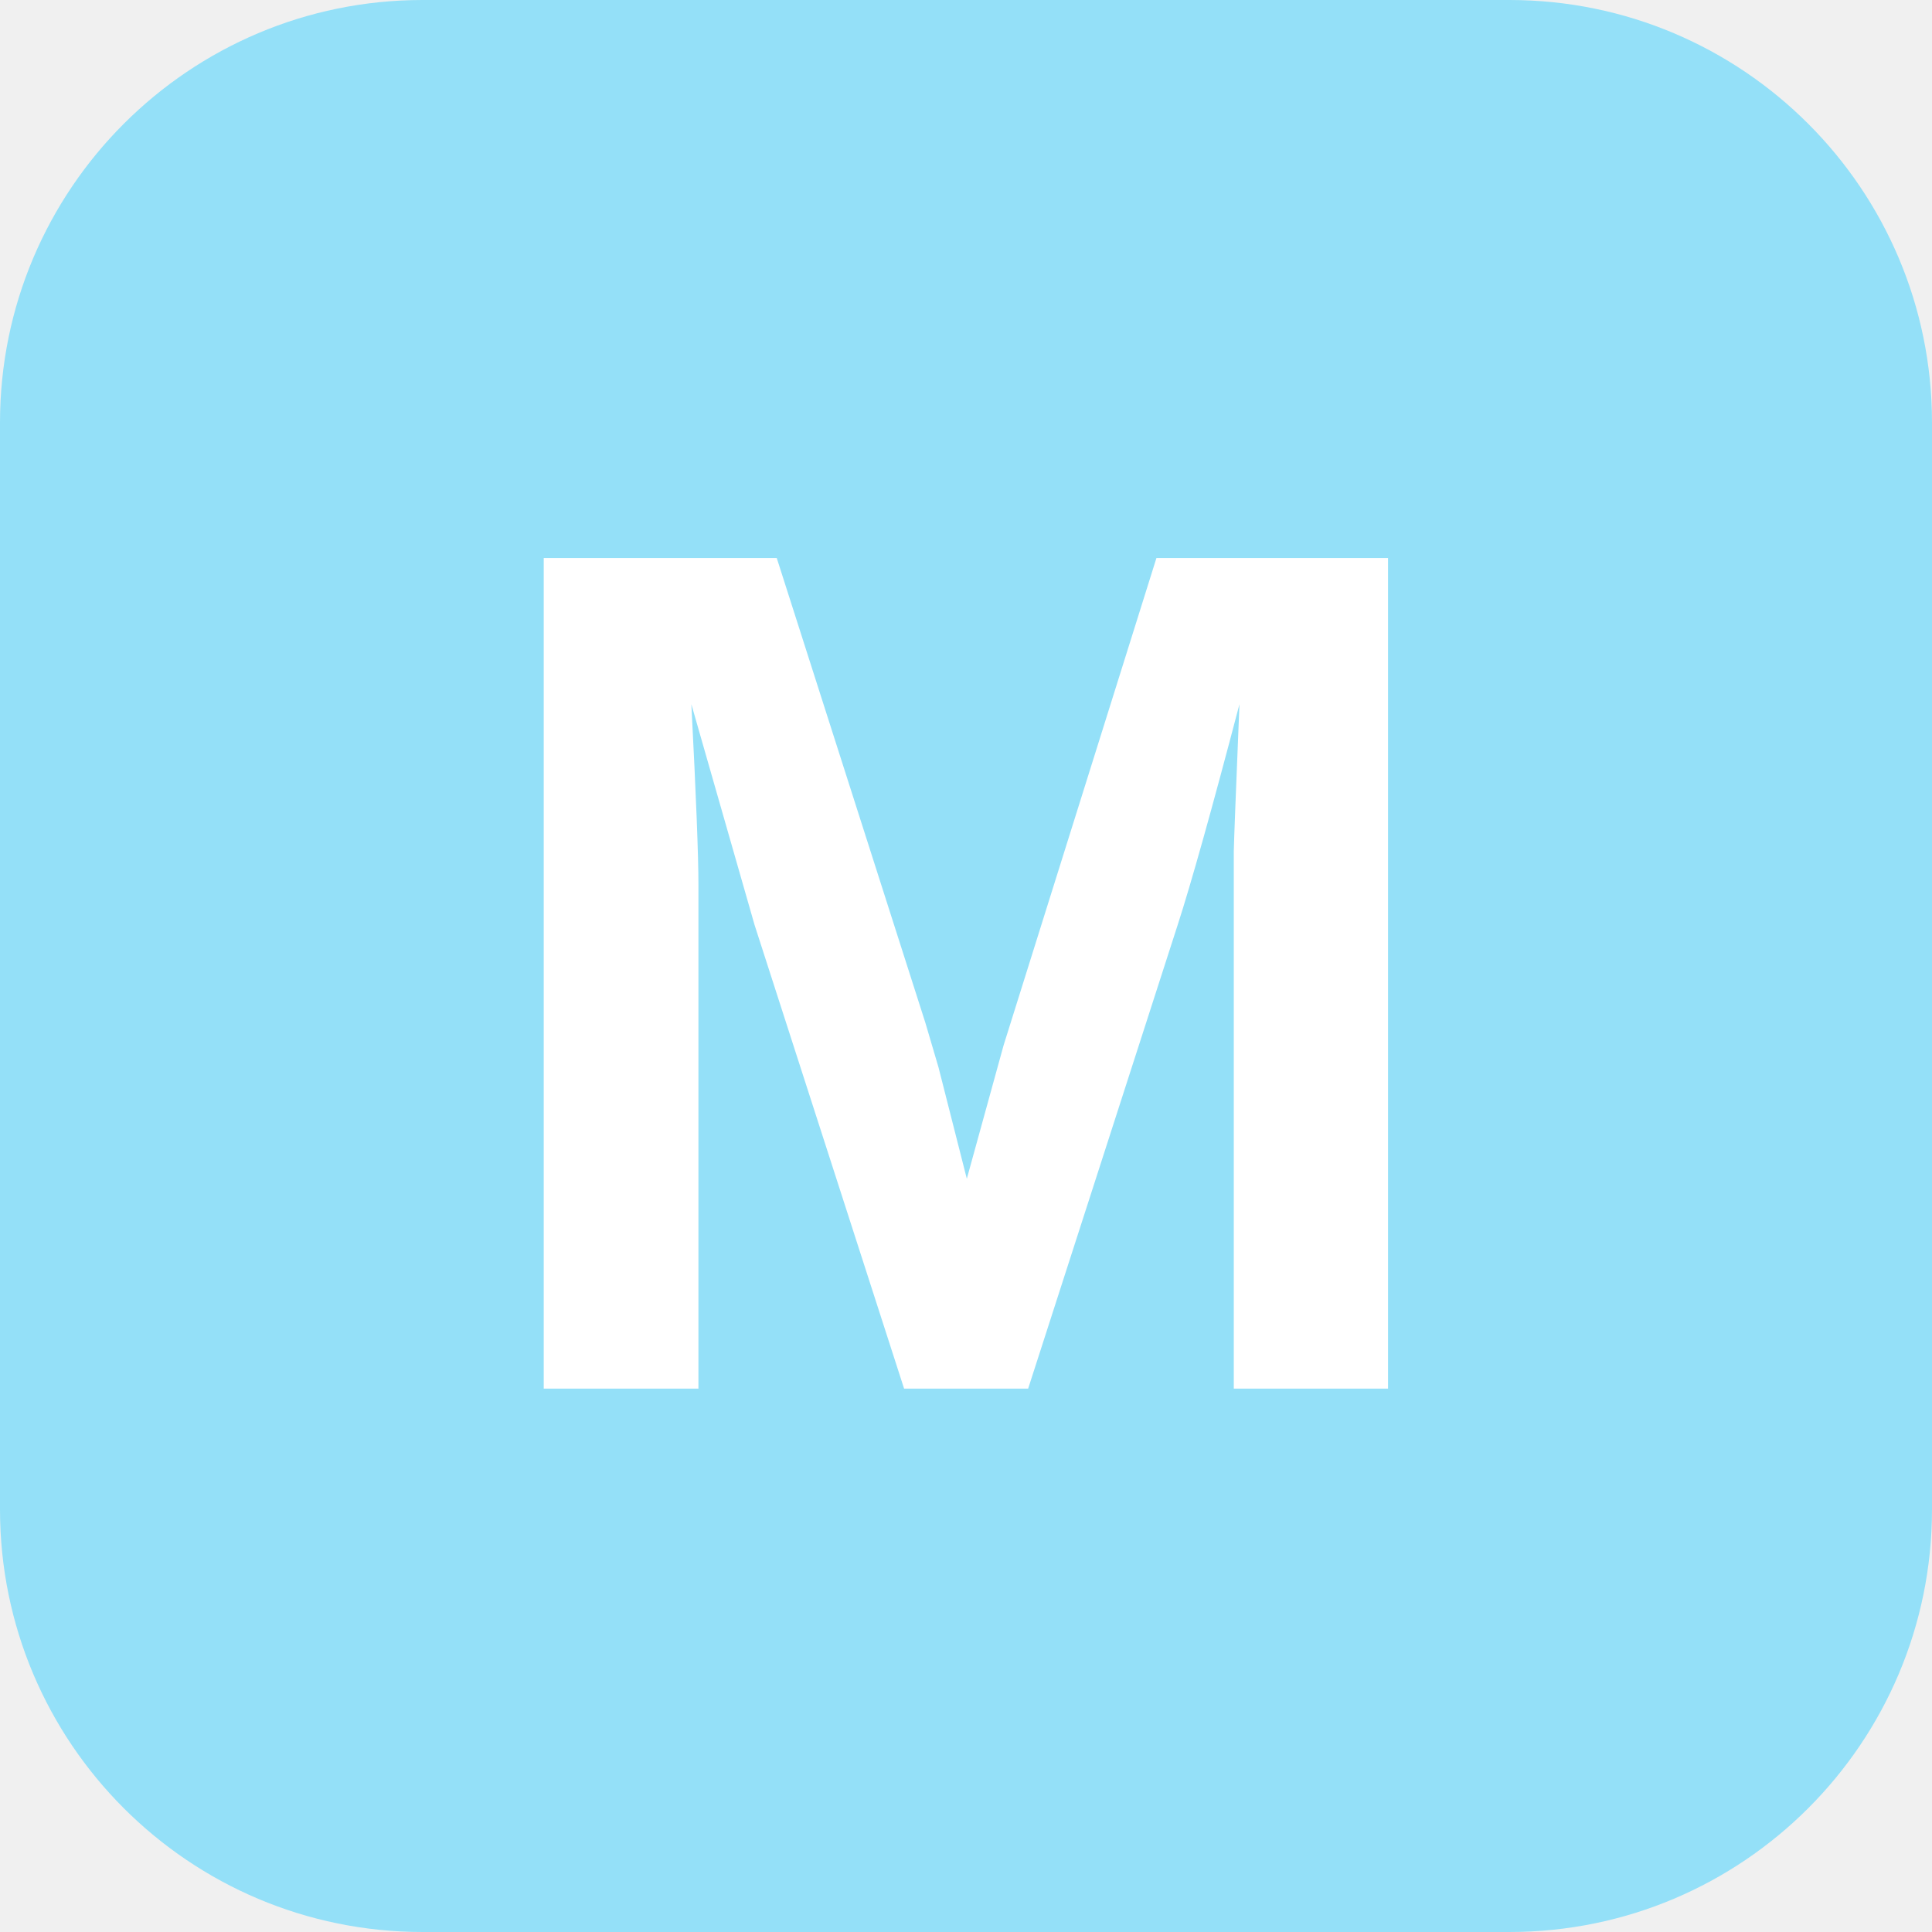
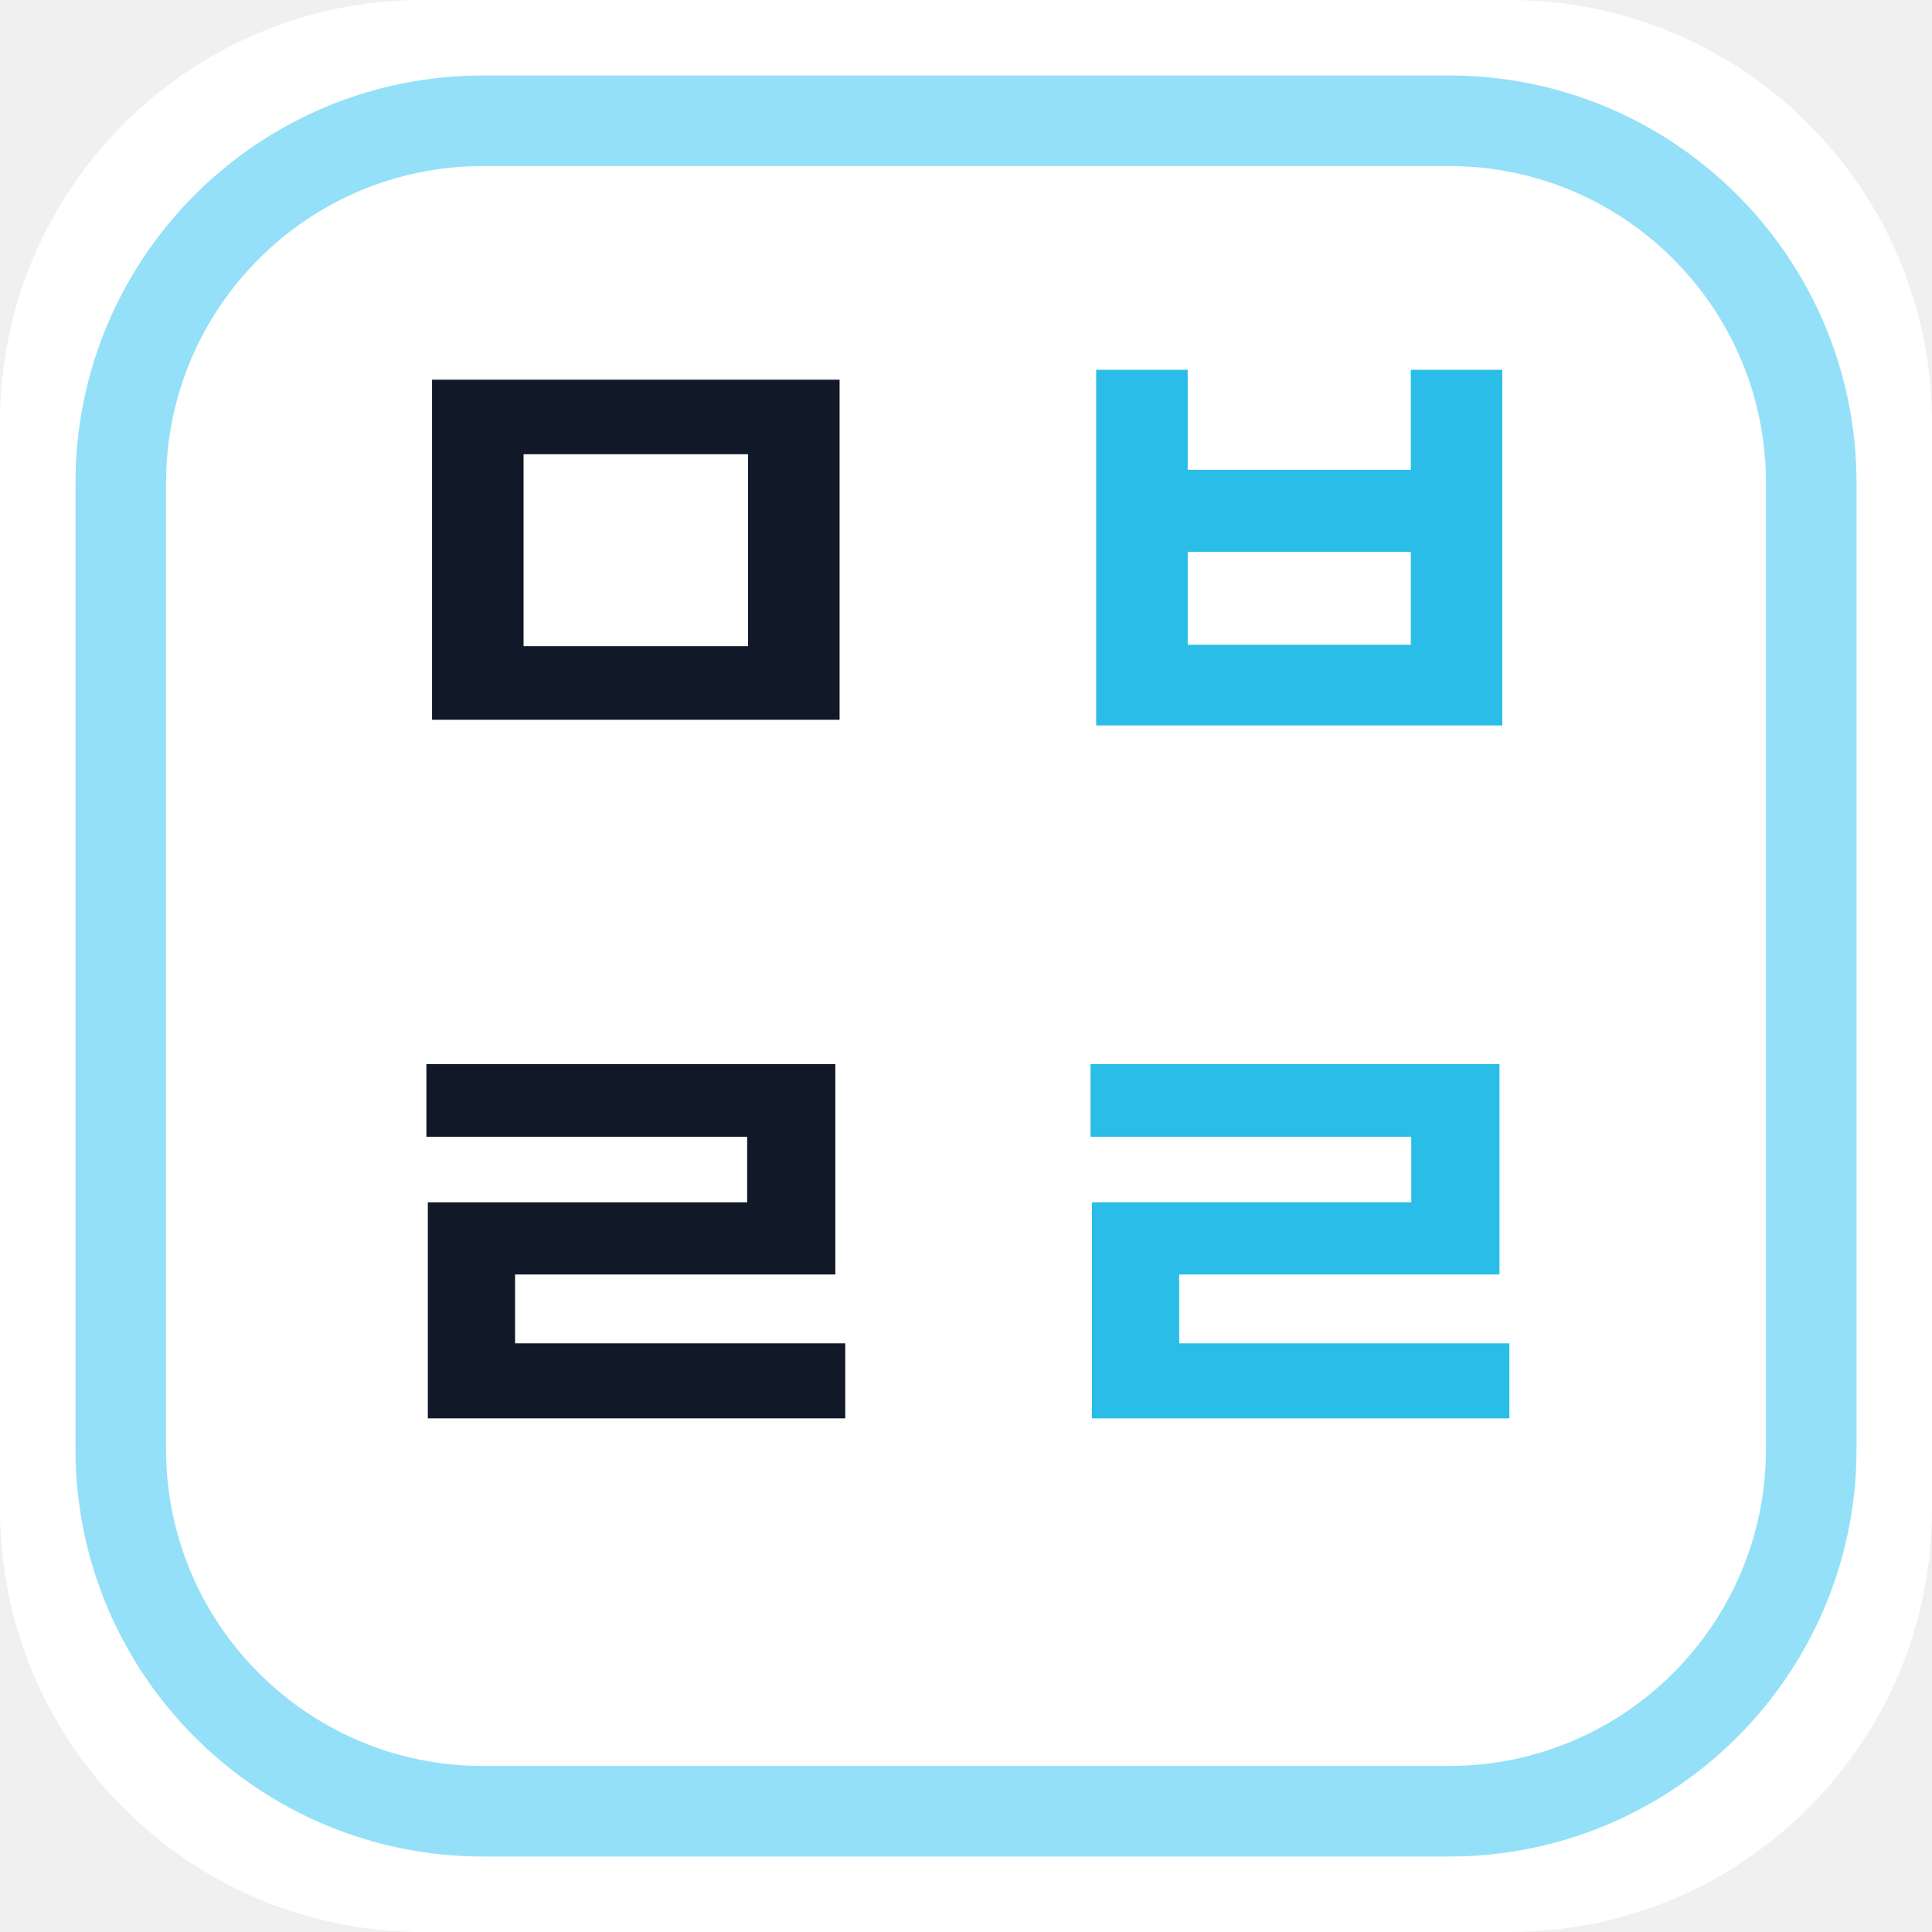
<svg xmlns="http://www.w3.org/2000/svg" viewBox="0 0 64 64" role="img" aria-label="뭐바를래">
-   <rect width="64" height="64" rx="14" fill="#94E0F8" />
-   <text x="32" y="46" fill="#FFFFFF" font-family="GmarketSans, 'Pretendard Variable', Pretendard, Arial, sans-serif" font-size="40" font-weight="900" letter-spacing="-2" text-anchor="middle">M</text>
+   <rect width="64" height="64" rx="14" fill="#FFFFFF" />
+   <rect x="4" y="4" width="56" height="56" rx="12" fill="none" stroke="#94E0F8" stroke-width="3" />
+   <text x="21" y="27" fill="#111827" font-family="GmarketSans, 'Pretendard Variable', Pretendard, Arial, sans-serif" font-size="23" font-weight="900" text-anchor="middle">ㅁ</text>
+   <text x="43" y="27" fill="#29BDE8" font-family="GmarketSans, 'Pretendard Variable', Pretendard, Arial, sans-serif" font-size="23" font-weight="900" text-anchor="middle">ㅂ</text>
+   <text x="21" y="50" fill="#111827" font-family="GmarketSans, 'Pretendard Variable', Pretendard, Arial, sans-serif" font-size="23" font-weight="900" text-anchor="middle">ㄹ</text>
+   <text x="43" y="50" fill="#29BDE8" font-family="GmarketSans, 'Pretendard Variable', Pretendard, Arial, sans-serif" font-size="23" font-weight="900" text-anchor="middle">ㄹ</text>
</svg>
